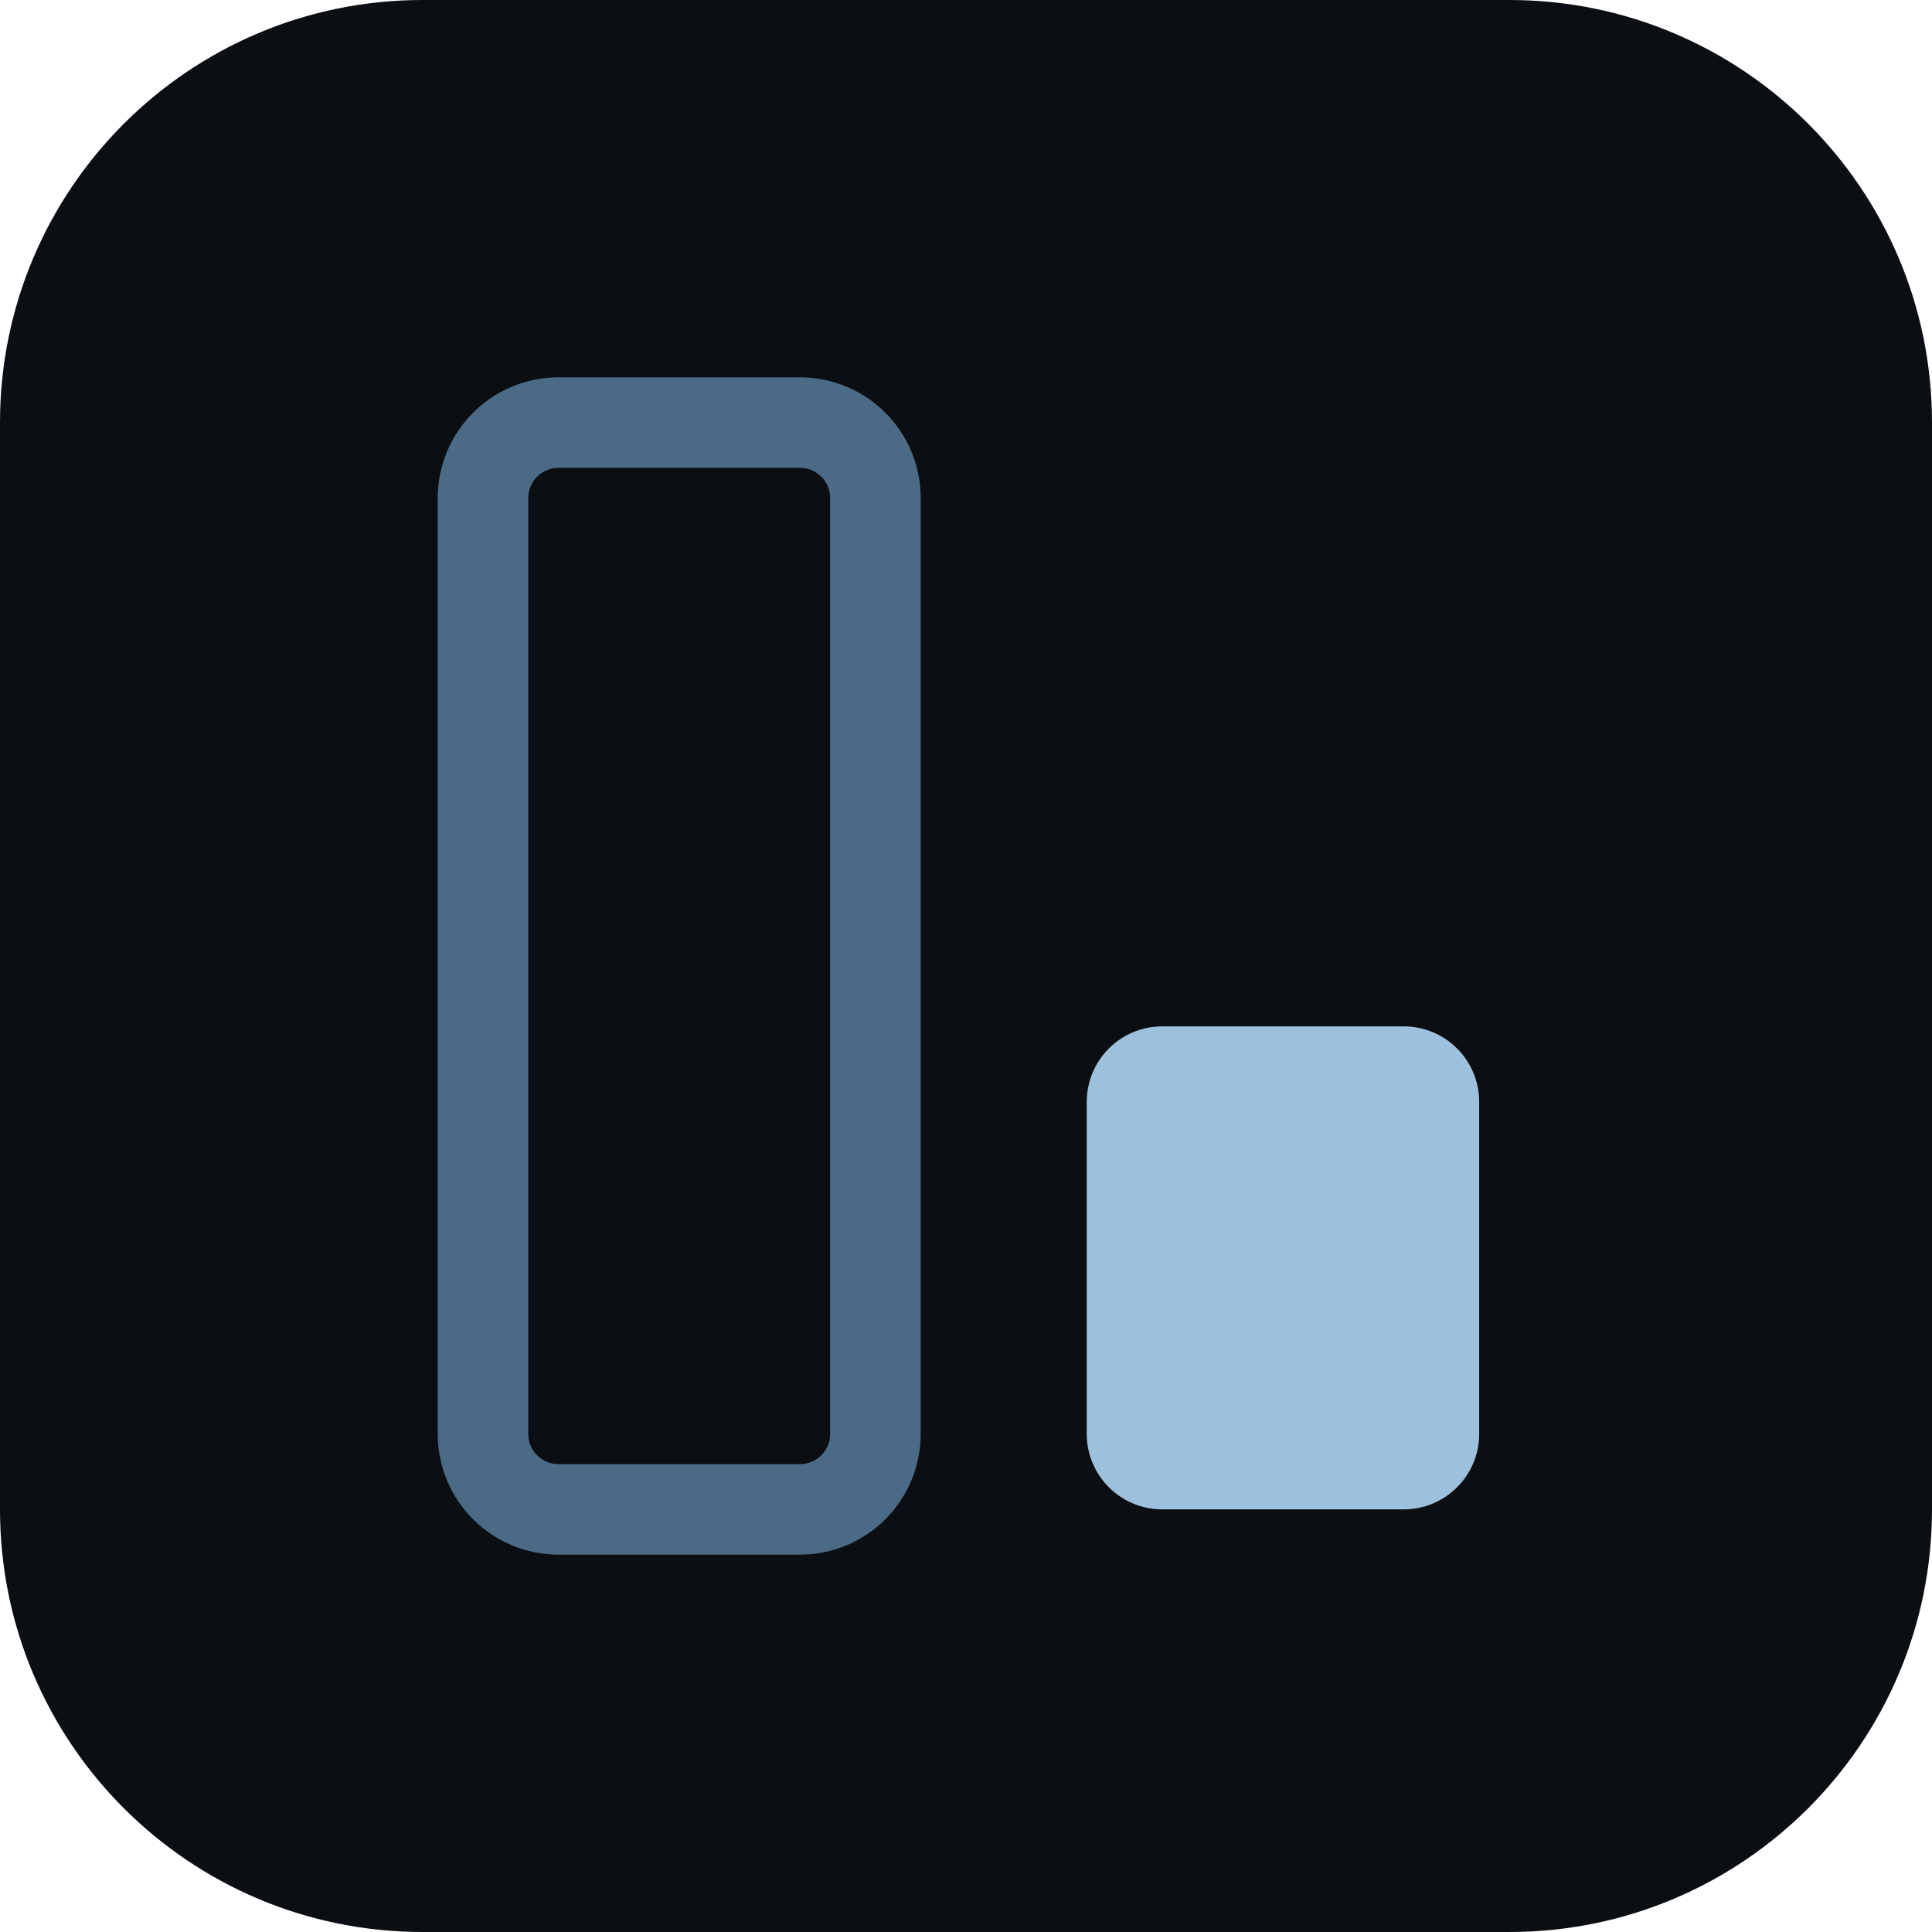
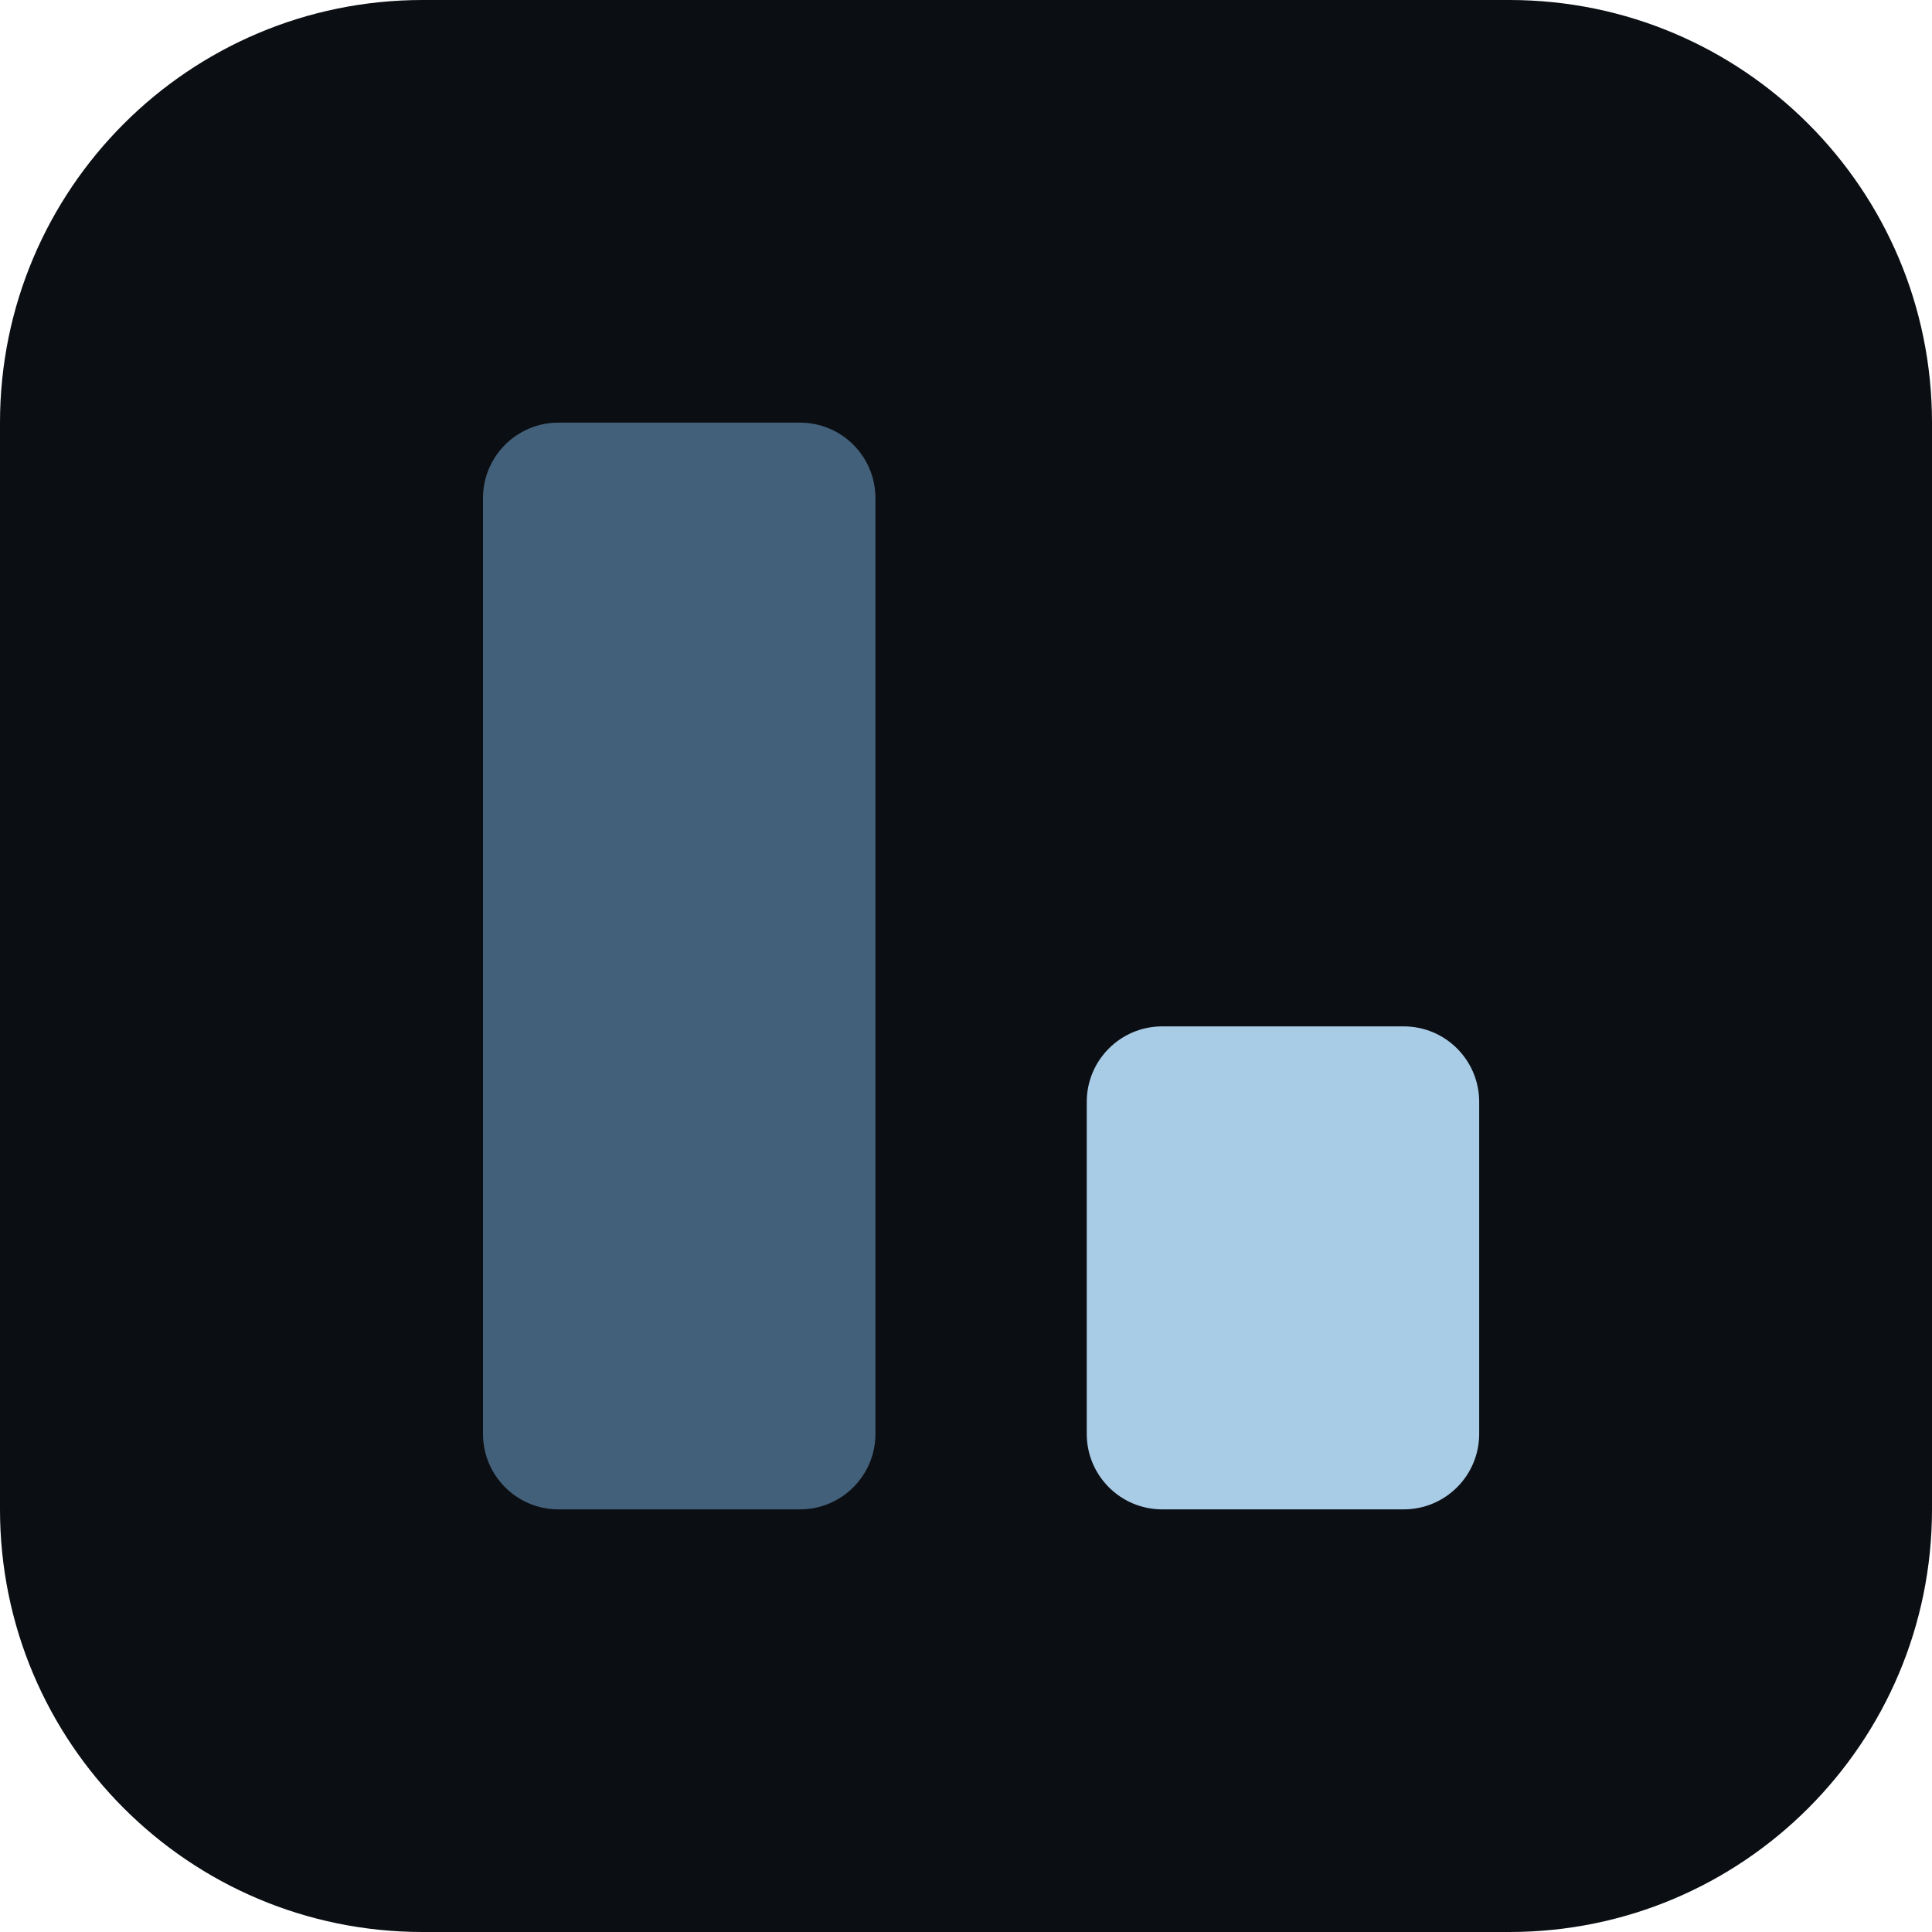
<svg xmlns="http://www.w3.org/2000/svg" viewBox="0 0 64 64" width="64" height="64">
  <rect width="64" height="64" rx="14" fill="#0b0e13" />
-   <rect x="16" y="14" width="13" height="36" rx="2.5" fill="none" stroke="#4a6a85" stroke-width="3" />
-   <rect x="36" y="34" width="13" height="16" rx="2.5" fill="#9dc0dd" />
+   <rect x="16" y="14" width="13" height="36" rx="2.5" fill="#43607a" />
+   <rect x="36" y="34" width="13" height="16" rx="2.5" fill="#a8cbe6" />
</svg>
